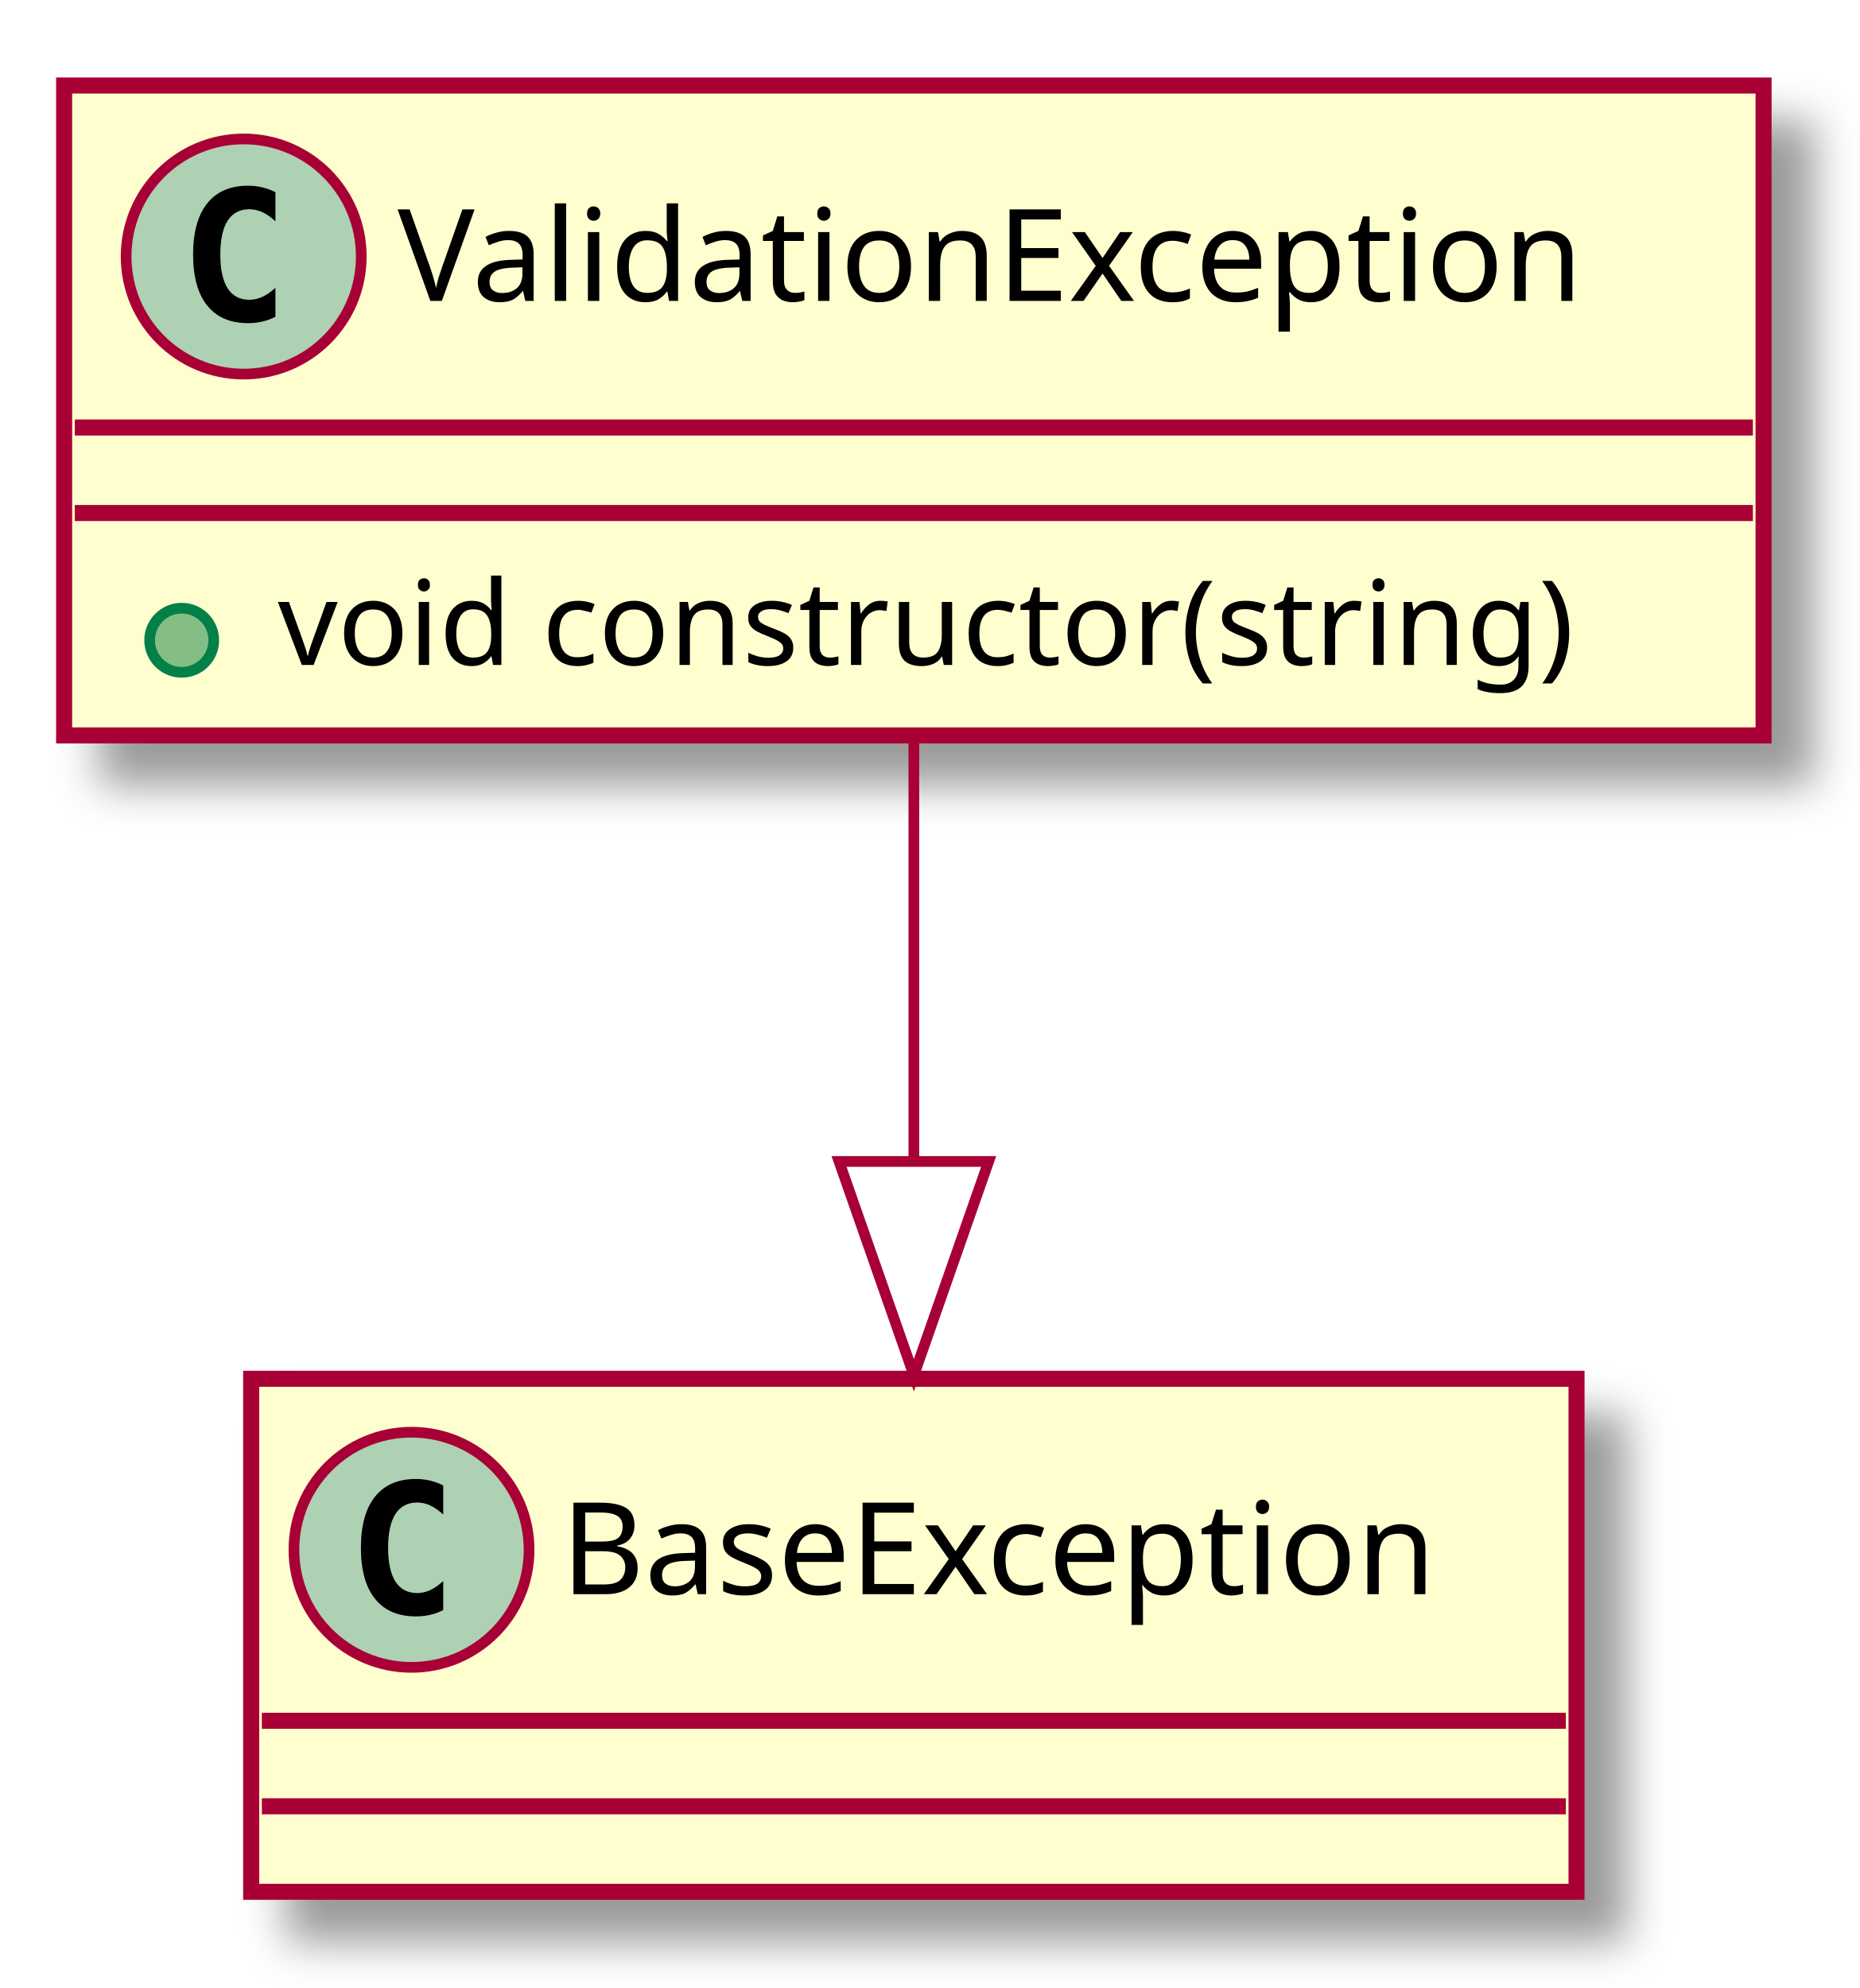
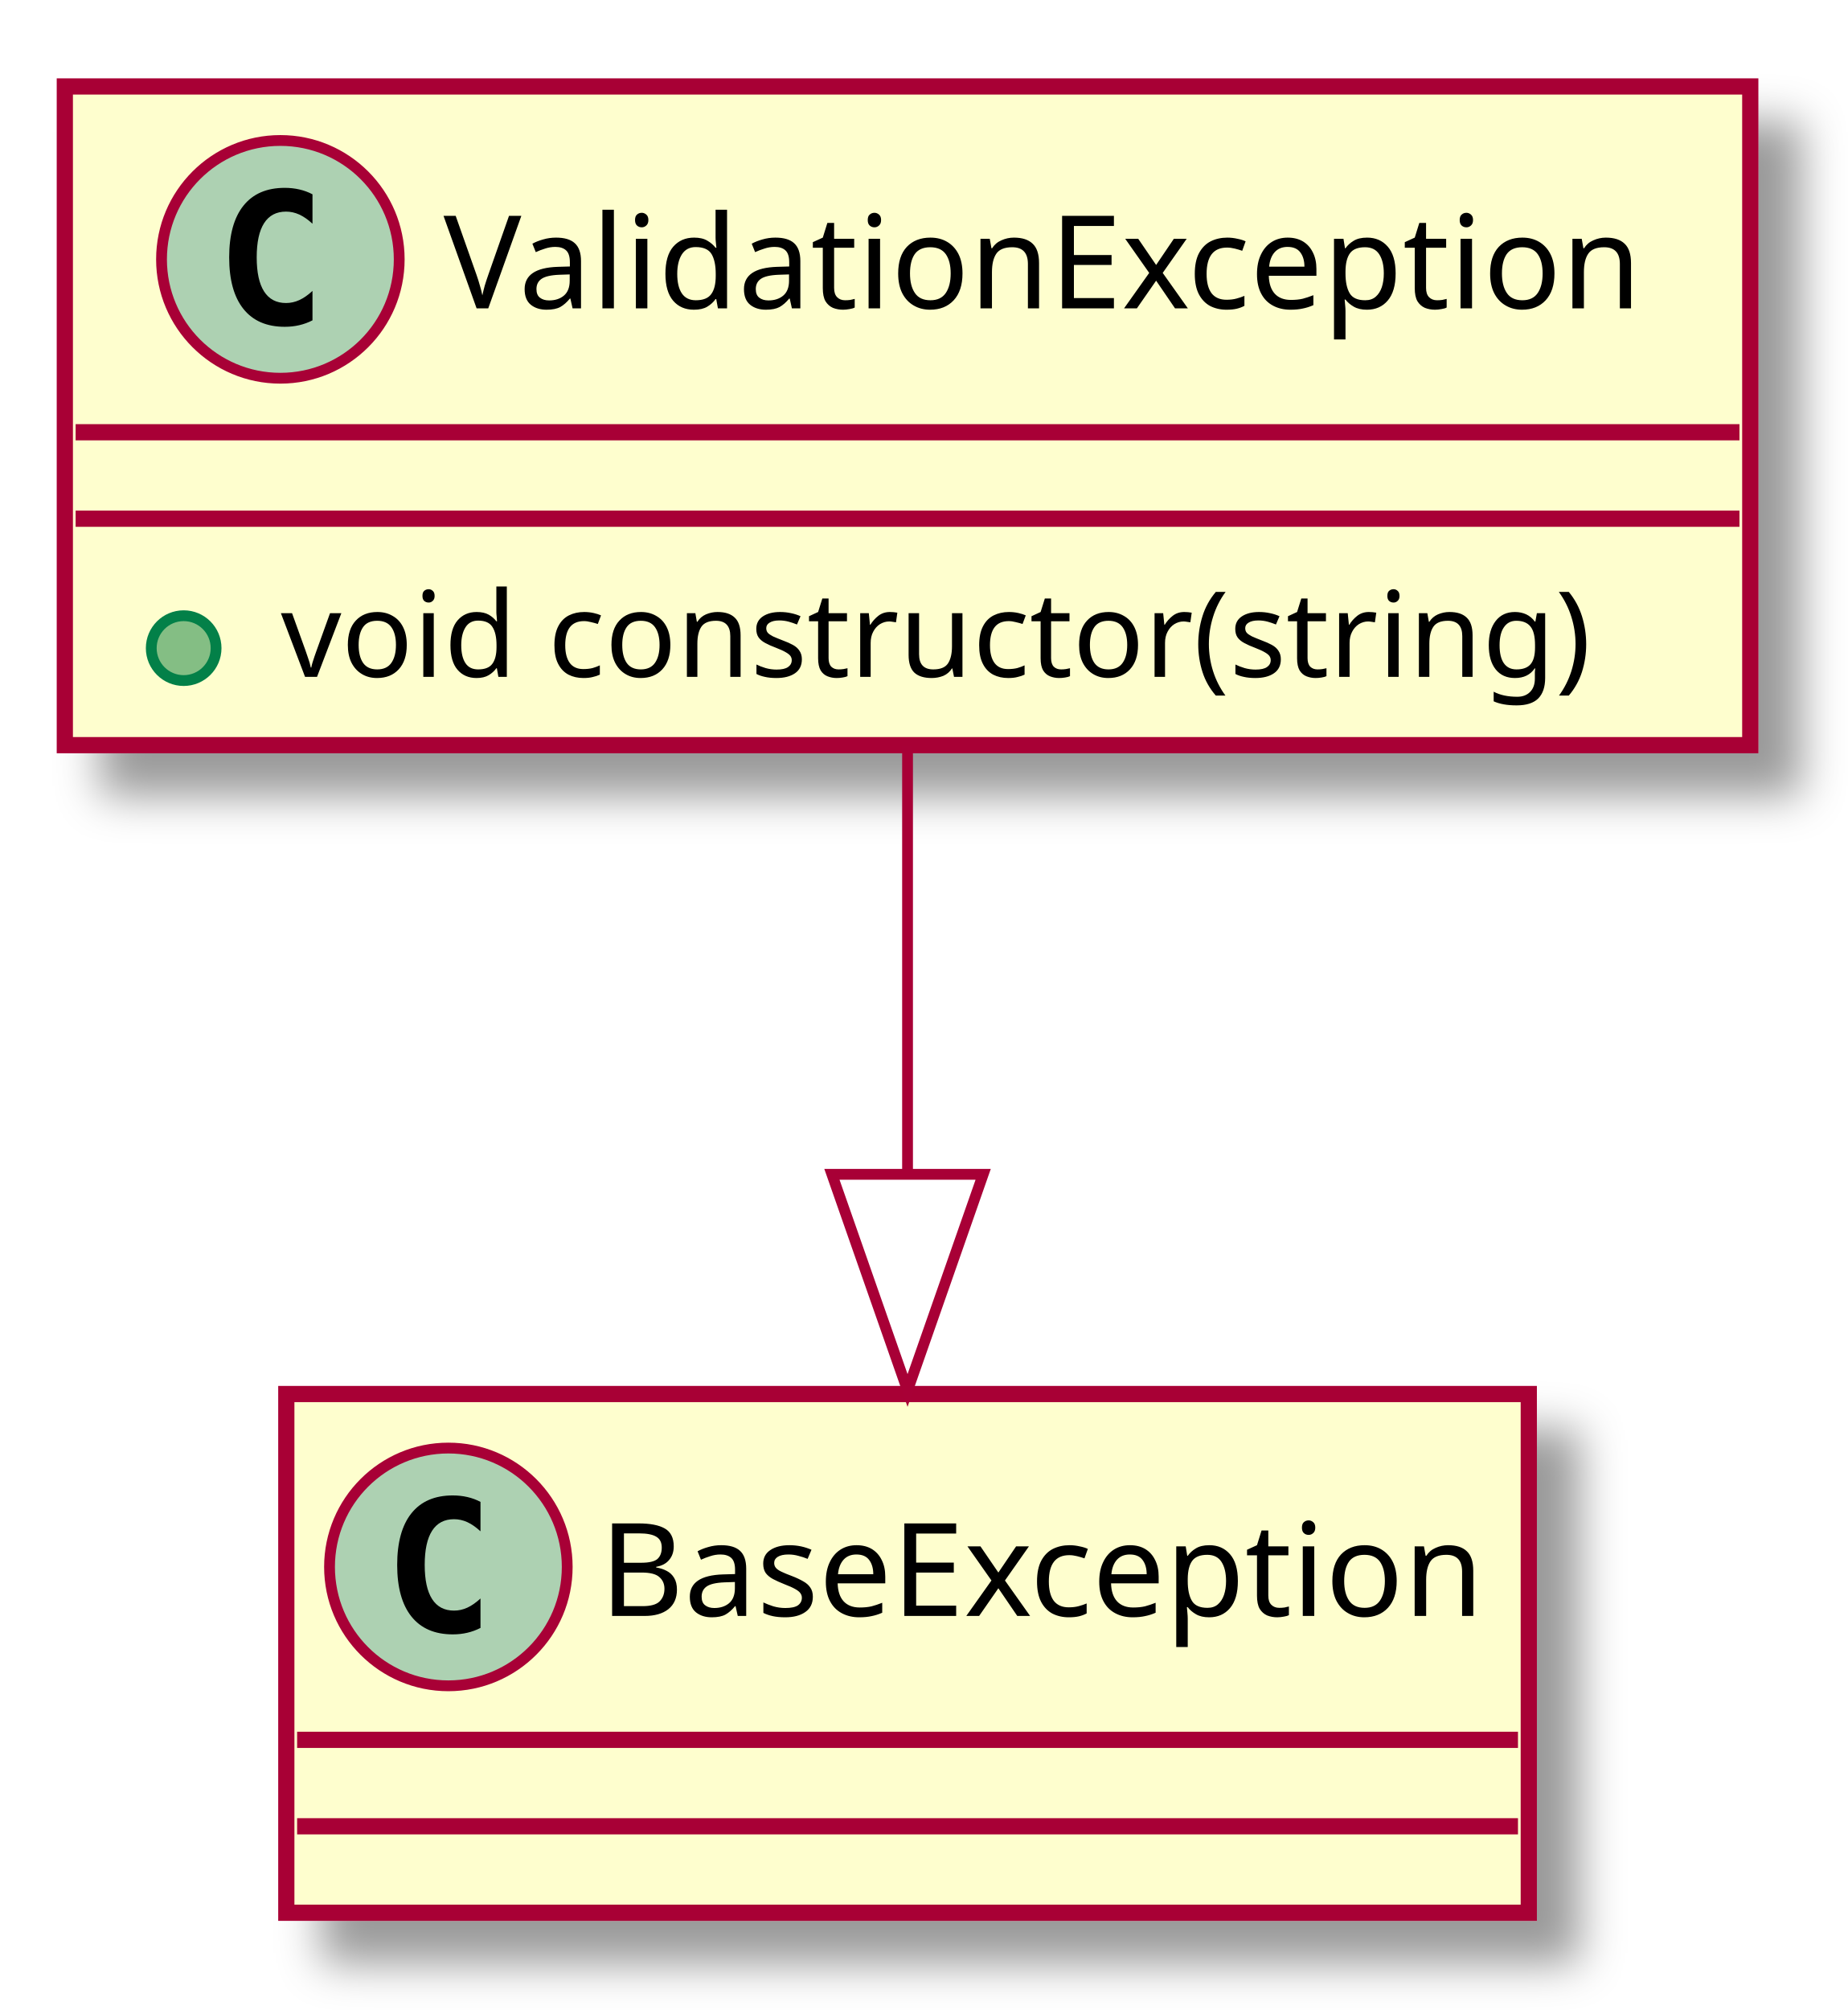
- <svg xmlns="http://www.w3.org/2000/svg" contentScriptType="application/ecmascript" contentStyleType="text/css" height="186px" preserveAspectRatio="none" style="width:174px;height:186px;" version="1.1" viewBox="0 0 174 186" width="174px" zoomAndPan="magnify">
+ <svg xmlns="http://www.w3.org/2000/svg" contentScriptType="application/ecmascript" contentStyleType="text/css" height="186px" preserveAspectRatio="none" style="width:171px;height:186px;" version="1.1" viewBox="0 0 171 186" width="171px" zoomAndPan="magnify">
  <defs>
-     <filter height="300%" id="f0eyg0f" width="300%" x="-1" y="-1">
+     <filter height="300%" id="f8gfs1s" width="300%" x="-1" y="-1">
      <feGaussianBlur result="blurOut" stdDeviation="2.0" />
      <feColorMatrix in="blurOut" result="blurOut2" type="matrix" values="0 0 0 0 0 0 0 0 0 0 0 0 0 0 0 0 0 0 .4 0" />
      <feOffset dx="4.0" dy="4.0" in="blurOut2" result="blurOut3" />
      <feBlend in="SourceGraphic" in2="blurOut3" mode="normal" />
    </filter>
  </defs>
  <g>
-     <rect fill="#FEFECE" filter="url(#f0eyg0f)" height="60.805" style="stroke: #A80036; stroke-width: 1.5;" width="159" x="6" y="8" />
-     <ellipse cx="22.8" cy="24" fill="#ADD1B2" rx="11" ry="11" style="stroke: #A80036; stroke-width: 1.0;" />
-     <path d="M25.769,29.641 Q25.191,29.938 24.55,30.086 Q23.909,30.234 23.206,30.234 Q20.706,30.234 19.386,28.586 Q18.066,26.938 18.066,23.812 Q18.066,20.688 19.386,19.031 Q20.706,17.375 23.206,17.375 Q23.909,17.375 24.558,17.531 Q25.206,17.688 25.769,17.984 L25.769,20.703 Q25.144,20.125 24.55,19.852 Q23.956,19.578 23.331,19.578 Q21.988,19.578 21.3,20.648 Q20.613,21.719 20.613,23.812 Q20.613,25.906 21.3,26.977 Q21.988,28.047 23.331,28.047 Q23.956,28.047 24.55,27.773 Q25.144,27.5 25.769,26.922 L25.769,29.641 Z " />
-     <text fill="#000000" font-family="sans-serif" font-size="12" lengthAdjust="spacingAndGlyphs" textLength="123" x="37.2" y="28.154">ValidationException</text>
-     <line style="stroke: #A80036; stroke-width: 1.5;" x1="7" x2="164" y1="40" y2="40" />
-     <line style="stroke: #A80036; stroke-width: 1.5;" x1="7" x2="164" y1="48" y2="48" />
-     <ellipse cx="17" cy="59.902" fill="#84BE84" rx="3" ry="3" style="stroke: #038048; stroke-width: 1.0;" />
-     <text fill="#000000" font-family="sans-serif" font-size="11" lengthAdjust="spacingAndGlyphs" textLength="133" x="26" y="62.21">void constructor(string)</text>
-     <rect fill="#FEFECE" filter="url(#f0eyg0f)" height="48" style="stroke: #A80036; stroke-width: 1.5;" width="124" x="23.5" y="129" />
-     <ellipse cx="38.5" cy="145" fill="#ADD1B2" rx="11" ry="11" style="stroke: #A80036; stroke-width: 1.0;" />
-     <path d="M41.469,150.641 Q40.891,150.938 40.25,151.086 Q39.609,151.234 38.906,151.234 Q36.406,151.234 35.086,149.586 Q33.766,147.938 33.766,144.812 Q33.766,141.688 35.086,140.031 Q36.406,138.375 38.906,138.375 Q39.609,138.375 40.258,138.531 Q40.906,138.688 41.469,138.984 L41.469,141.703 Q40.844,141.125 40.25,140.852 Q39.656,140.578 39.031,140.578 Q37.688,140.578 37,141.648 Q36.312,142.719 36.312,144.812 Q36.312,146.906 37,147.977 Q37.688,149.047 39.031,149.047 Q39.656,149.047 40.25,148.773 Q40.844,148.5 41.469,147.922 L41.469,150.641 Z " />
-     <text fill="#000000" font-family="sans-serif" font-size="12" lengthAdjust="spacingAndGlyphs" textLength="92" x="52.5" y="149.154">BaseException</text>
-     <line style="stroke: #A80036; stroke-width: 1.5;" x1="24.5" x2="146.5" y1="161" y2="161" />
-     <line style="stroke: #A80036; stroke-width: 1.5;" x1="24.5" x2="146.5" y1="169" y2="169" />
-     <path d="M85.5,69.058 C85.5,81.131 85.5,95.34 85.5,108.554 " fill="none" style="stroke: #A80036; stroke-width: 1.0;" />
-     <polygon fill="none" points="92.5,108.669,85.5,128.669,78.5,108.669,92.5,108.669" style="stroke: #A80036; stroke-width: 1.0;" />
+     <rect fill="#FEFECE" filter="url(#f8gfs1s)" height="60.955" style="stroke: #A80036; stroke-width: 1.5;" width="156" x="6" y="8" />
+     <ellipse cx="25.95" cy="24" fill="#ADD1B2" rx="11" ry="11" style="stroke: #A80036; stroke-width: 1.0;" />
+     <path d="M28.923,29.643 Q28.342,29.942 27.703,30.091 Q27.064,30.241 26.358,30.241 Q23.851,30.241 22.532,28.589 Q21.212,26.937 21.212,23.816 Q21.212,20.686 22.532,19.035 Q23.851,17.383 26.358,17.383 Q27.064,17.383 27.711,17.532 Q28.359,17.682 28.923,17.98 L28.923,20.703 Q28.292,20.122 27.699,19.852 Q27.105,19.582 26.474,19.582 Q25.13,19.582 24.445,20.649 Q23.76,21.716 23.76,23.816 Q23.76,25.908 24.445,26.974 Q25.13,28.041 26.474,28.041 Q27.105,28.041 27.699,27.771 Q28.292,27.502 28.923,26.92 Z " />
+     <text fill="#000000" font-family="sans-serif" font-size="12" lengthAdjust="spacingAndGlyphs" textLength="113" x="41.05" y="28.535">ValidationException</text>
+     <line style="stroke: #A80036; stroke-width: 1.5;" x1="7" x2="161" y1="40" y2="40" />
+     <line style="stroke: #A80036; stroke-width: 1.5;" x1="7" x2="161" y1="48" y2="48" />
+     <ellipse cx="17" cy="59.977" fill="#84BE84" rx="3" ry="3" style="stroke: #038048; stroke-width: 1.0;" />
+     <text fill="#000000" font-family="sans-serif" font-size="11" lengthAdjust="spacingAndGlyphs" textLength="130" x="26" y="62.635">void constructor(string)</text>
+     <rect fill="#FEFECE" filter="url(#f8gfs1s)" height="48" style="stroke: #A80036; stroke-width: 1.5;" width="115" x="26.5" y="129" />
+     <ellipse cx="41.5" cy="145" fill="#ADD1B2" rx="11" ry="11" style="stroke: #A80036; stroke-width: 1.0;" />
+     <path d="M44.473,150.643 Q43.892,150.942 43.253,151.091 Q42.614,151.241 41.908,151.241 Q39.401,151.241 38.081,149.589 Q36.762,147.937 36.762,144.816 Q36.762,141.686 38.081,140.035 Q39.401,138.383 41.908,138.383 Q42.614,138.383 43.261,138.532 Q43.909,138.682 44.473,138.981 L44.473,141.703 Q43.842,141.122 43.249,140.852 Q42.655,140.583 42.024,140.583 Q40.68,140.583 39.995,141.649 Q39.31,142.716 39.31,144.816 Q39.31,146.908 39.995,147.974 Q40.68,149.041 42.024,149.041 Q42.655,149.041 43.249,148.771 Q43.842,148.501 44.473,147.92 Z " />
+     <text fill="#000000" font-family="sans-serif" font-size="12" lengthAdjust="spacingAndGlyphs" textLength="83" x="55.5" y="149.535">BaseException</text>
+     <line style="stroke: #A80036; stroke-width: 1.5;" x1="27.5" x2="140.5" y1="161" y2="161" />
+     <line style="stroke: #A80036; stroke-width: 1.5;" x1="27.5" x2="140.5" y1="169" y2="169" />
+     <path d="M84,69.058 C84,81.131 84,95.34 84,108.554 " fill="none" style="stroke: #A80036; stroke-width: 1.0;" />
+     <polygon fill="none" points="91,108.669,84,128.669,77,108.669,91,108.669" style="stroke: #A80036; stroke-width: 1.0;" />
  </g>
</svg>
